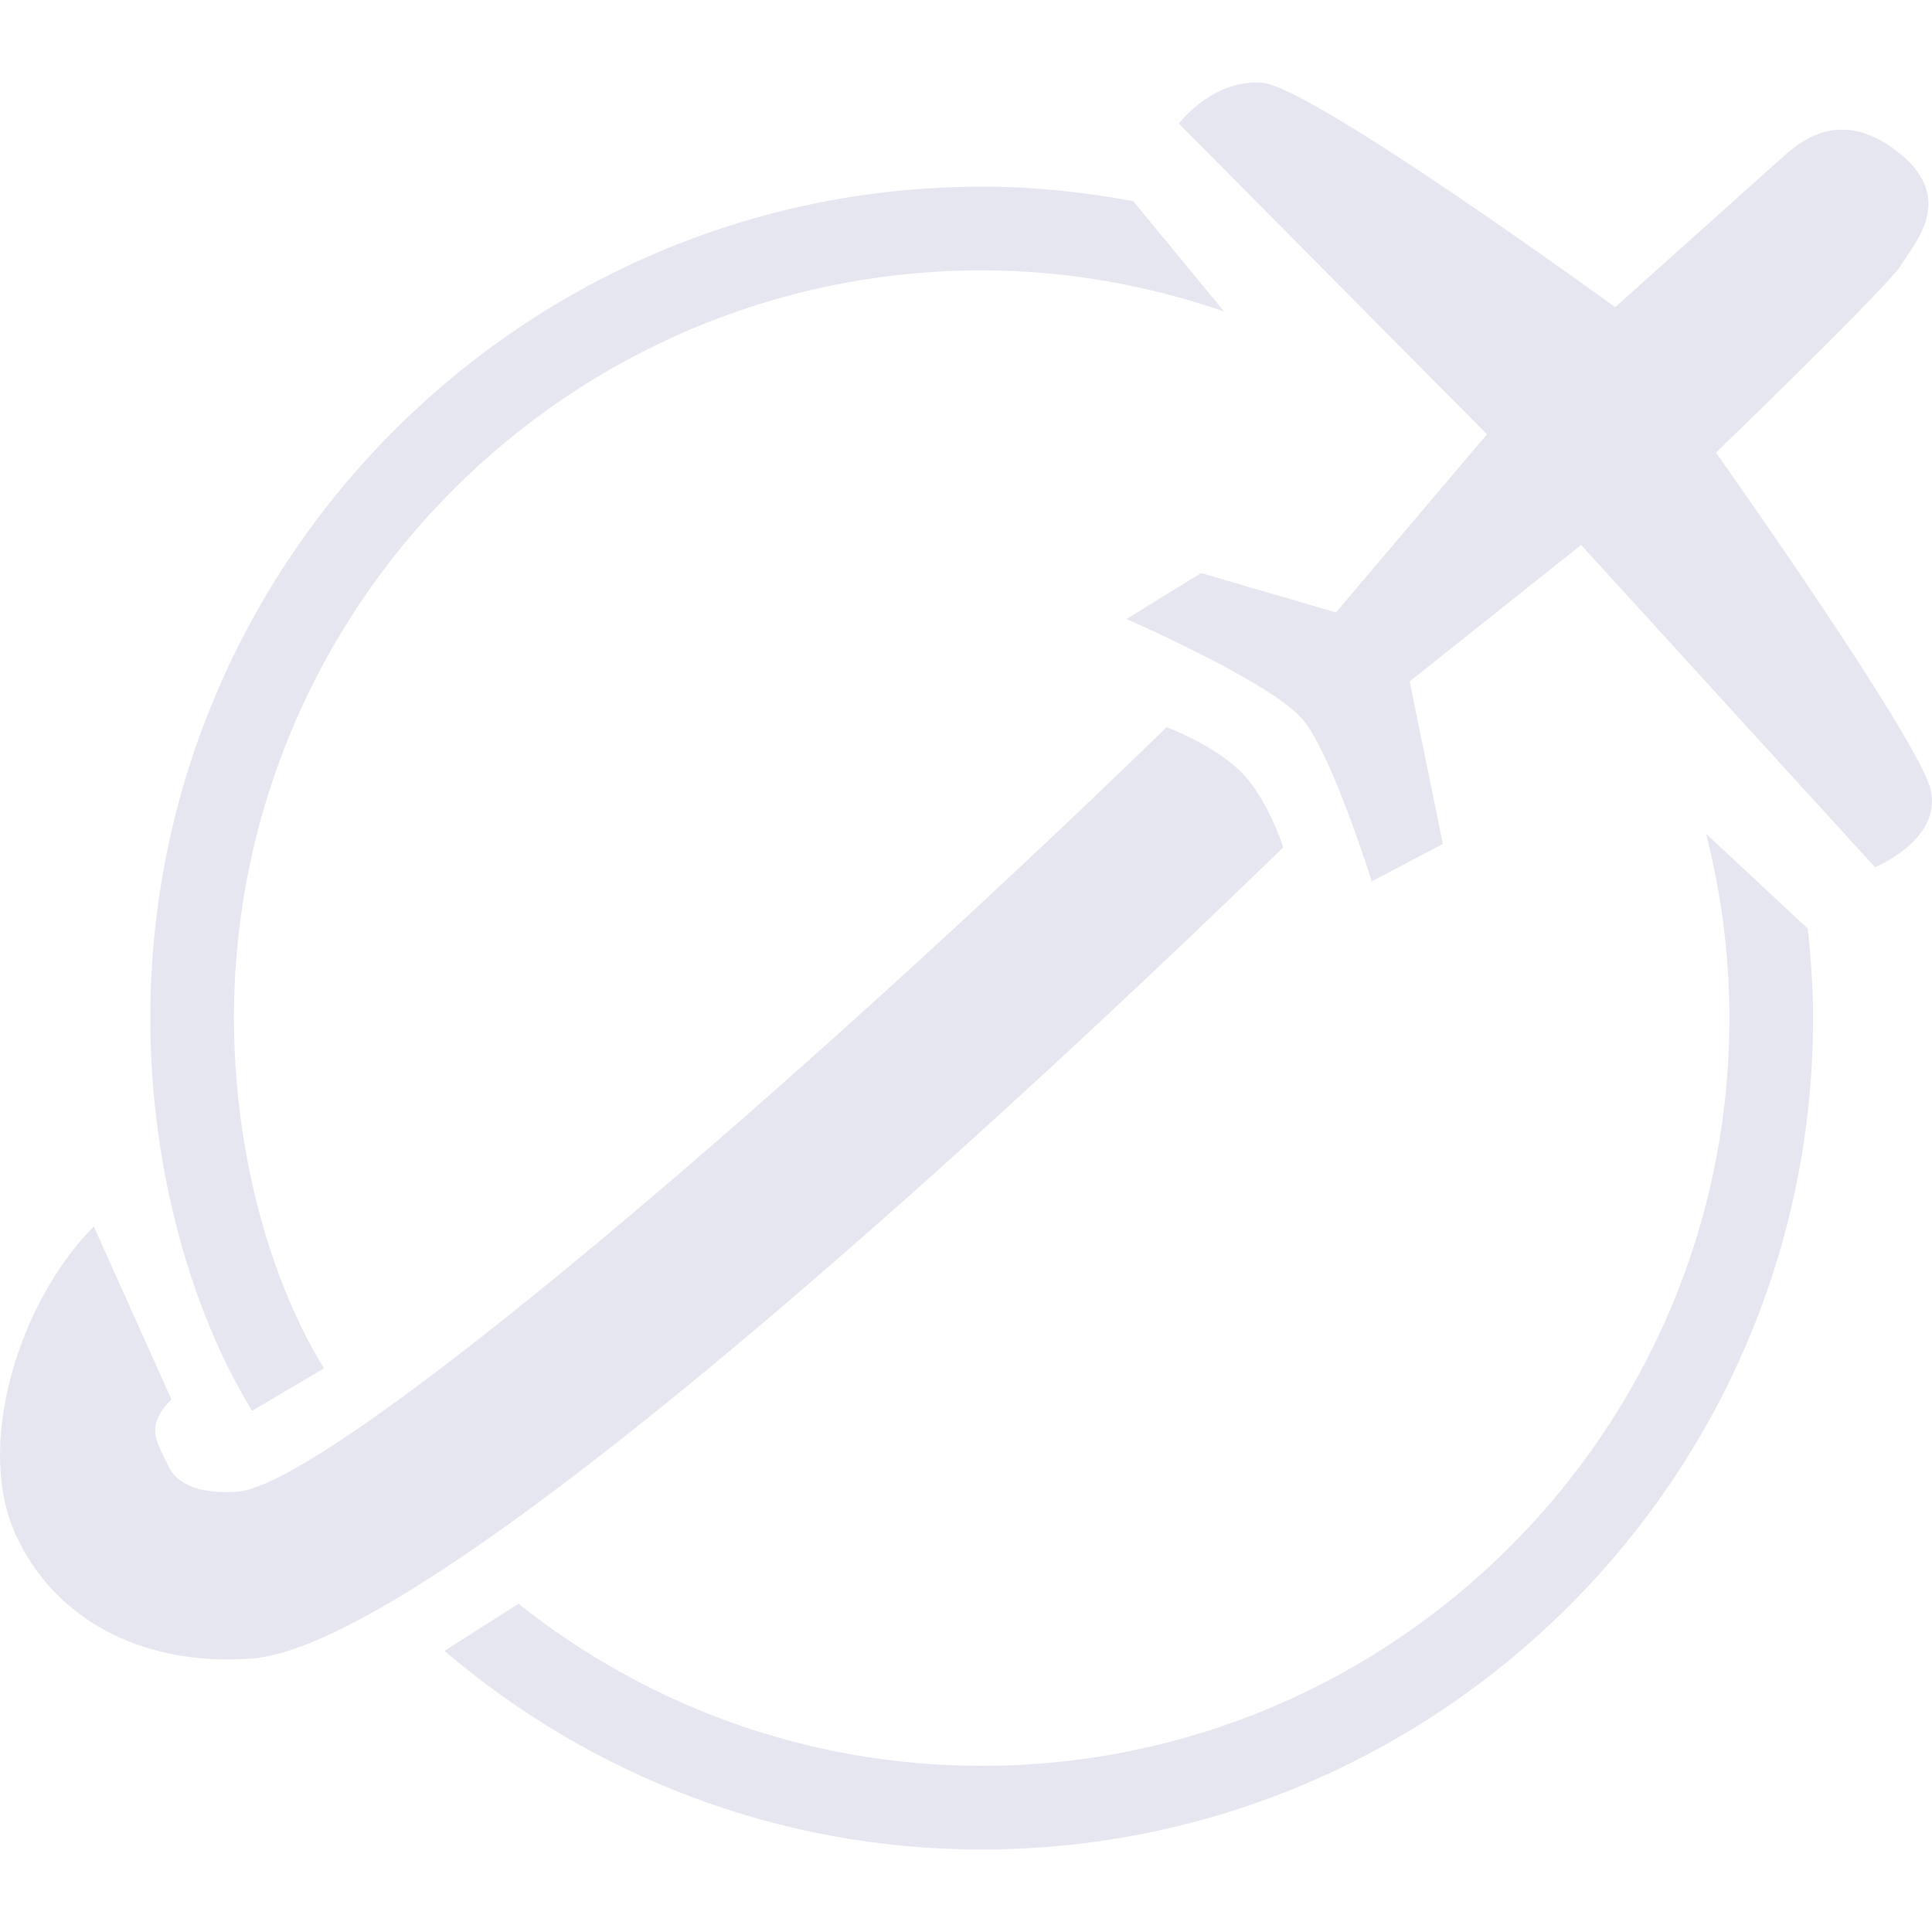
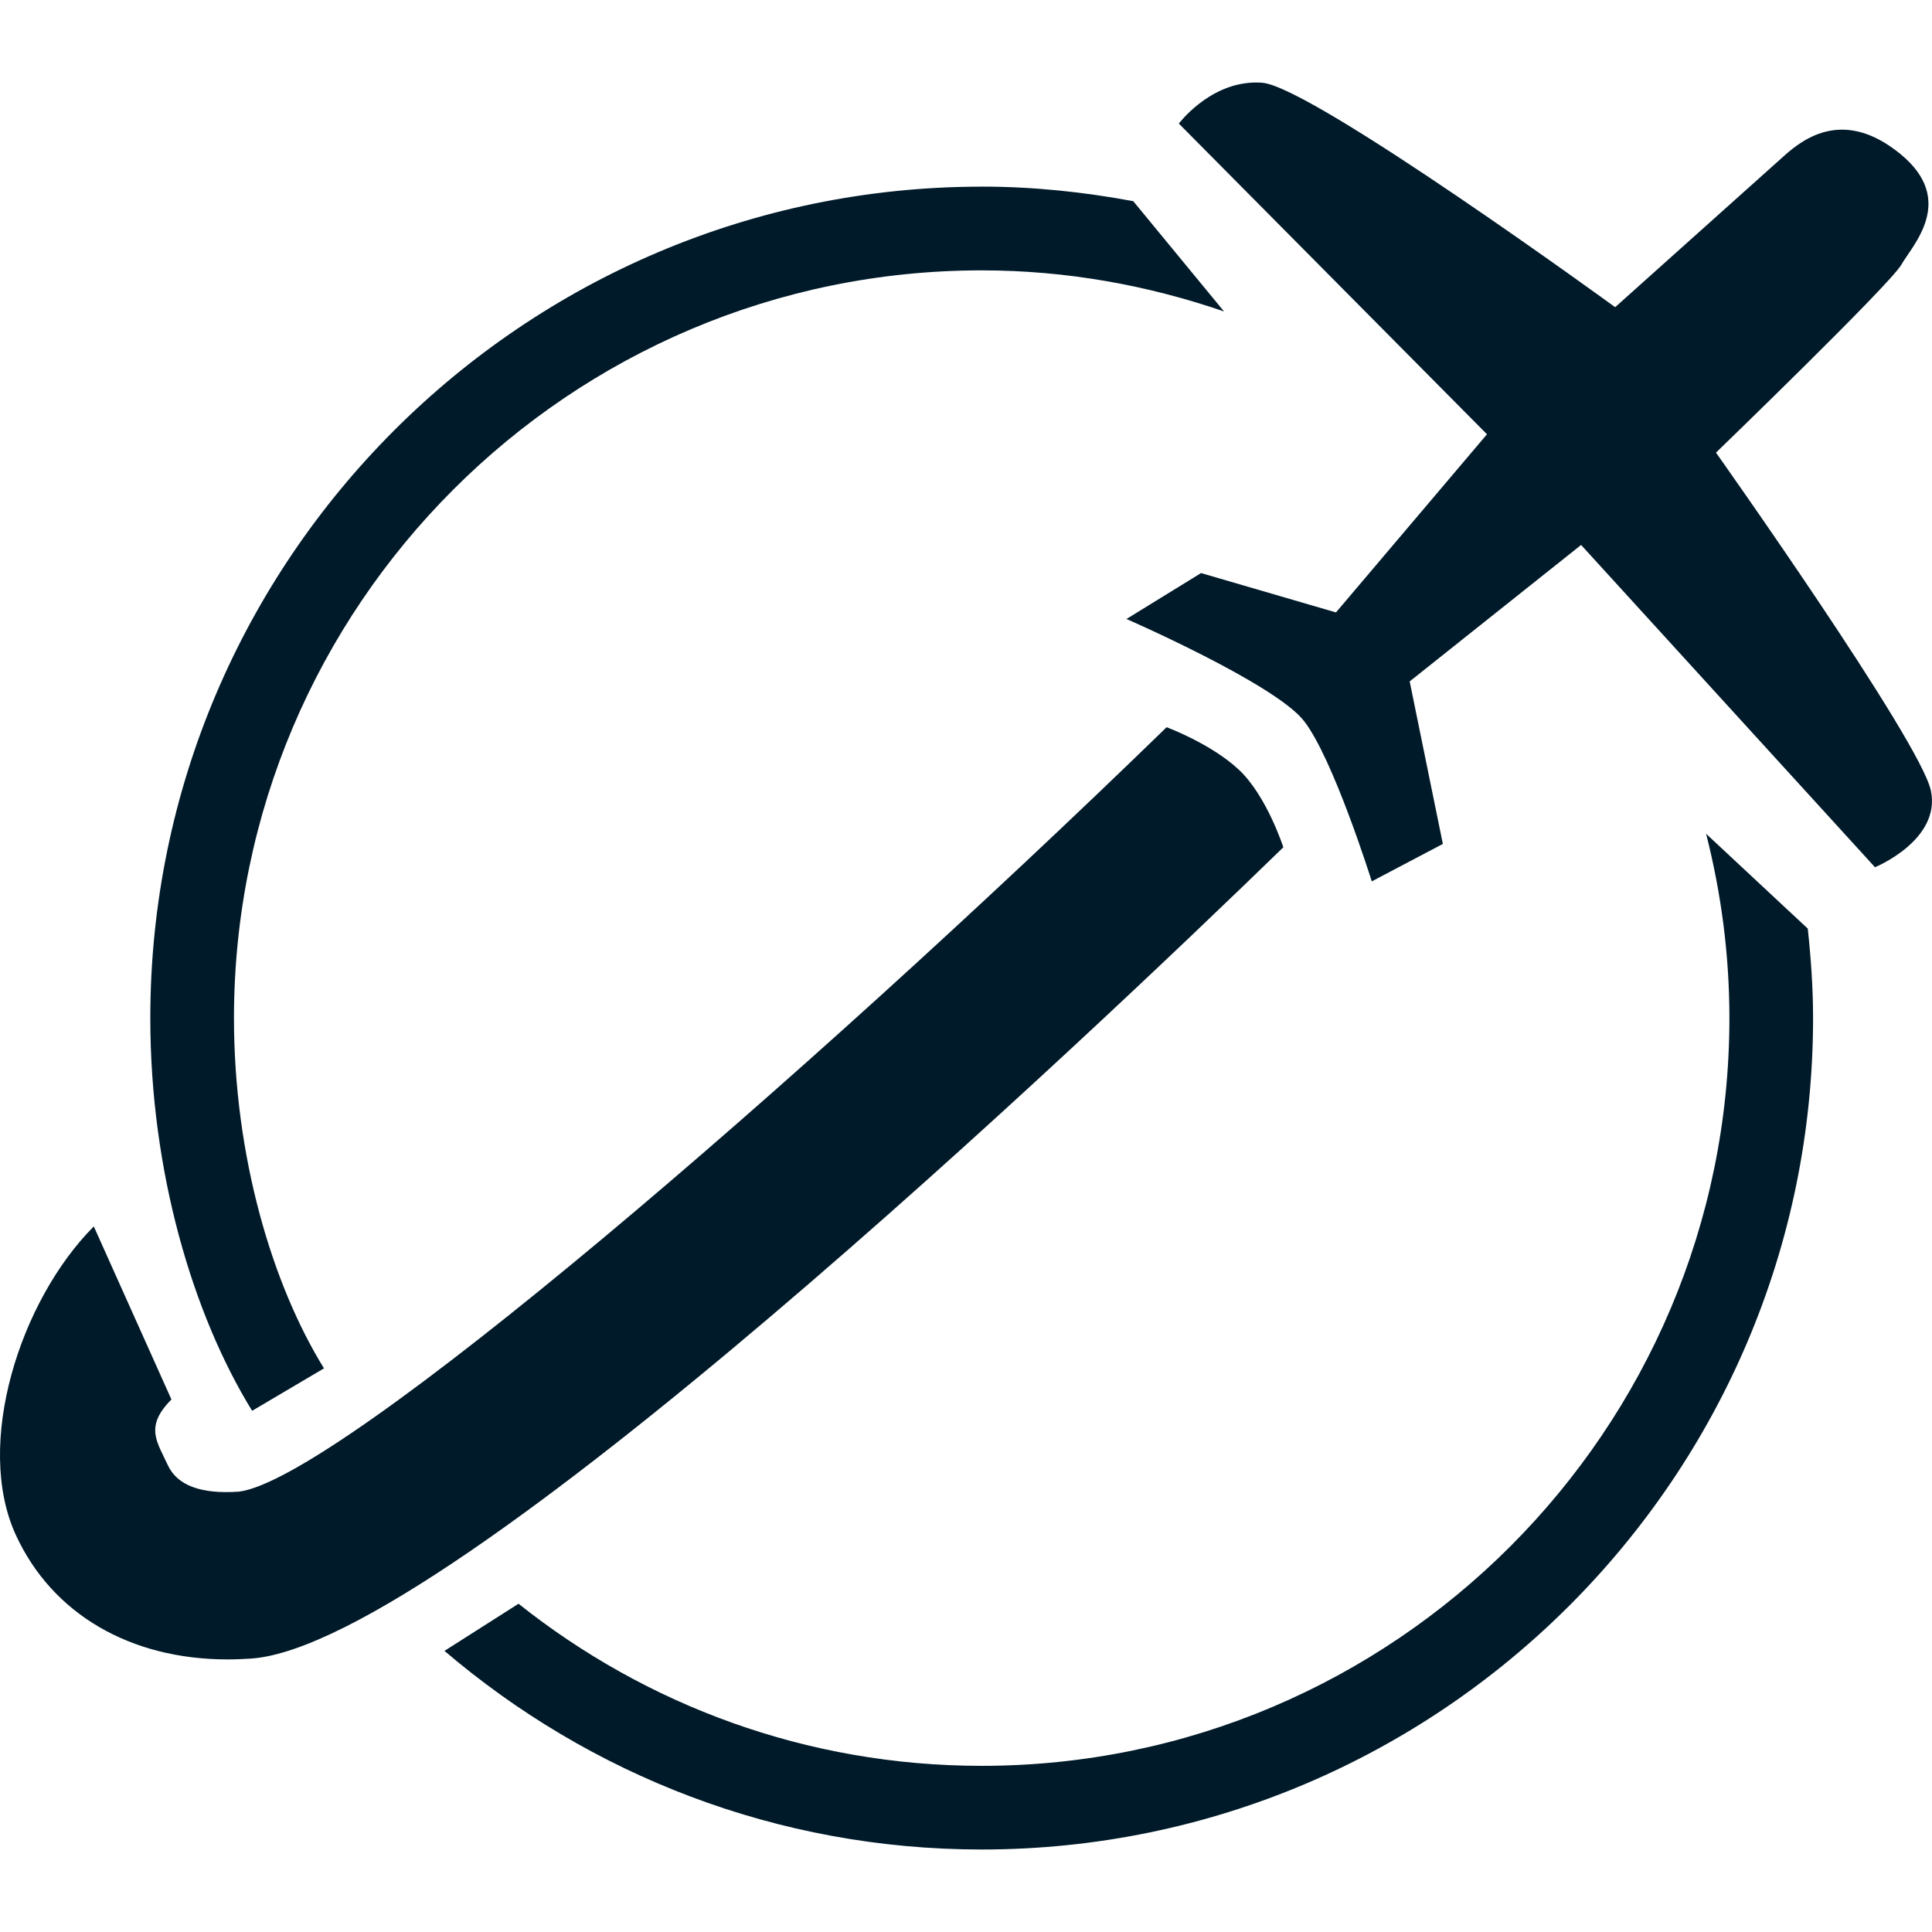
- <svg xmlns="http://www.w3.org/2000/svg" fill="#E6E6F1" version="1.1" id="Capa_1" width="800" height="800" viewBox="0 0 46.184 46.184" xml:space="preserve">
+ <svg xmlns="http://www.w3.org/2000/svg" fill="#001A29" version="1.1" id="Capa_1" width="800" height="800" viewBox="0 0 46.184 46.184" xml:space="preserve">
  <defs id="defs5" />
-   <path id="path1" d="m 29.954,1.974 c -1.072,0.04 -1.774,0.98 -1.774,0.98 l 7.366,7.427 -3.61,4.259 -3.225,-0.941 -1.783,1.098 c 0,0 3.539,1.543 4.239,2.432 0.701,0.889 1.625,3.84 1.625,3.84 l 1.699,-0.895 -0.793,-3.885 4.098,-3.262 7.025,7.704 c 0.002,0 1.584,-0.649 1.336,-1.832 -0.248,-1.183 -5.137,-8.079 -5.137,-8.079 0,0 4.153,-4.012 4.428,-4.488 C 45.722,5.855 46.774,4.788 45.433,3.685 44.091,2.584 43.13,3.296 42.654,3.721 c -0.477,0.427 -4.044,3.622 -4.044,3.622 0,0 -7.241,-5.272 -8.437,-5.365 -0.075,-0.006 -0.148,-0.007 -0.219,-0.005 z m -6.487,2.488 c -10.958,0 -19.874,8.916 -19.874,19.876 0,3.659 1.013,7.08 2.434,9.387 l 1.718,-1.015 c -1.244,-2.01 -2.152,-5.084 -2.152,-8.371 0,-9.856 8.019,-17.876 17.874,-17.876 2.029,0 3.975,0.357 5.793,0.982 L 27.09,4.809 C 25.913,4.59 24.705,4.461 23.467,4.461 Z M 27.888,17.384 C 19.088,25.936 8.105,35.354 5.716,35.657 4.809,35.722 4.237,35.511 4.011,35.023 3.756,34.466 3.449,34.106 4.098,33.454 L 2.242,29.317 c -1.772,1.782 -2.859,5.212 -1.863,7.377 0.868,1.888 2.735,2.974 5.062,2.974 0.188,0 0.381,-0.008 0.574,-0.021 C 10.743,39.295 26.087,24.713 30.678,20.254 c -0.001,-0.001 -0.395,-1.227 -1.061,-1.852 -0.666,-0.625 -1.729,-1.018 -1.729,-1.018 z m 12.896,2.547 c 0.359,1.41 0.557,2.885 0.557,4.407 0,9.854 -8.019,17.874 -17.875,17.874 -4.185,0 -8.027,-1.453 -11.071,-3.875 l -1.77,1.127 c 3.463,2.955 7.941,4.748 12.841,4.748 10.959,0 19.875,-8.916 19.875,-19.874 0,-0.726 -0.051,-1.437 -0.127,-2.14 z" style="fill: #E6E6F1;fill-opacity:1;stroke:none;stroke-width:1" />
+   <path id="path1" d="m 29.954,1.974 c -1.072,0.04 -1.774,0.98 -1.774,0.98 l 7.366,7.427 -3.61,4.259 -3.225,-0.941 -1.783,1.098 c 0,0 3.539,1.543 4.239,2.432 0.701,0.889 1.625,3.84 1.625,3.84 l 1.699,-0.895 -0.793,-3.885 4.098,-3.262 7.025,7.704 c 0.002,0 1.584,-0.649 1.336,-1.832 -0.248,-1.183 -5.137,-8.079 -5.137,-8.079 0,0 4.153,-4.012 4.428,-4.488 C 45.722,5.855 46.774,4.788 45.433,3.685 44.091,2.584 43.13,3.296 42.654,3.721 c -0.477,0.427 -4.044,3.622 -4.044,3.622 0,0 -7.241,-5.272 -8.437,-5.365 -0.075,-0.006 -0.148,-0.007 -0.219,-0.005 z m -6.487,2.488 c -10.958,0 -19.874,8.916 -19.874,19.876 0,3.659 1.013,7.08 2.434,9.387 l 1.718,-1.015 c -1.244,-2.01 -2.152,-5.084 -2.152,-8.371 0,-9.856 8.019,-17.876 17.874,-17.876 2.029,0 3.975,0.357 5.793,0.982 L 27.09,4.809 C 25.913,4.59 24.705,4.461 23.467,4.461 Z M 27.888,17.384 C 19.088,25.936 8.105,35.354 5.716,35.657 4.809,35.722 4.237,35.511 4.011,35.023 3.756,34.466 3.449,34.106 4.098,33.454 L 2.242,29.317 c -1.772,1.782 -2.859,5.212 -1.863,7.377 0.868,1.888 2.735,2.974 5.062,2.974 0.188,0 0.381,-0.008 0.574,-0.021 C 10.743,39.295 26.087,24.713 30.678,20.254 c -0.001,-0.001 -0.395,-1.227 -1.061,-1.852 -0.666,-0.625 -1.729,-1.018 -1.729,-1.018 z m 12.896,2.547 c 0.359,1.41 0.557,2.885 0.557,4.407 0,9.854 -8.019,17.874 -17.875,17.874 -4.185,0 -8.027,-1.453 -11.071,-3.875 l -1.77,1.127 c 3.463,2.955 7.941,4.748 12.841,4.748 10.959,0 19.875,-8.916 19.875,-19.874 0,-0.726 -0.051,-1.437 -0.127,-2.14 z" style="fill: #001A29;fill-opacity:1;stroke:none;stroke-width:1" />
</svg>
